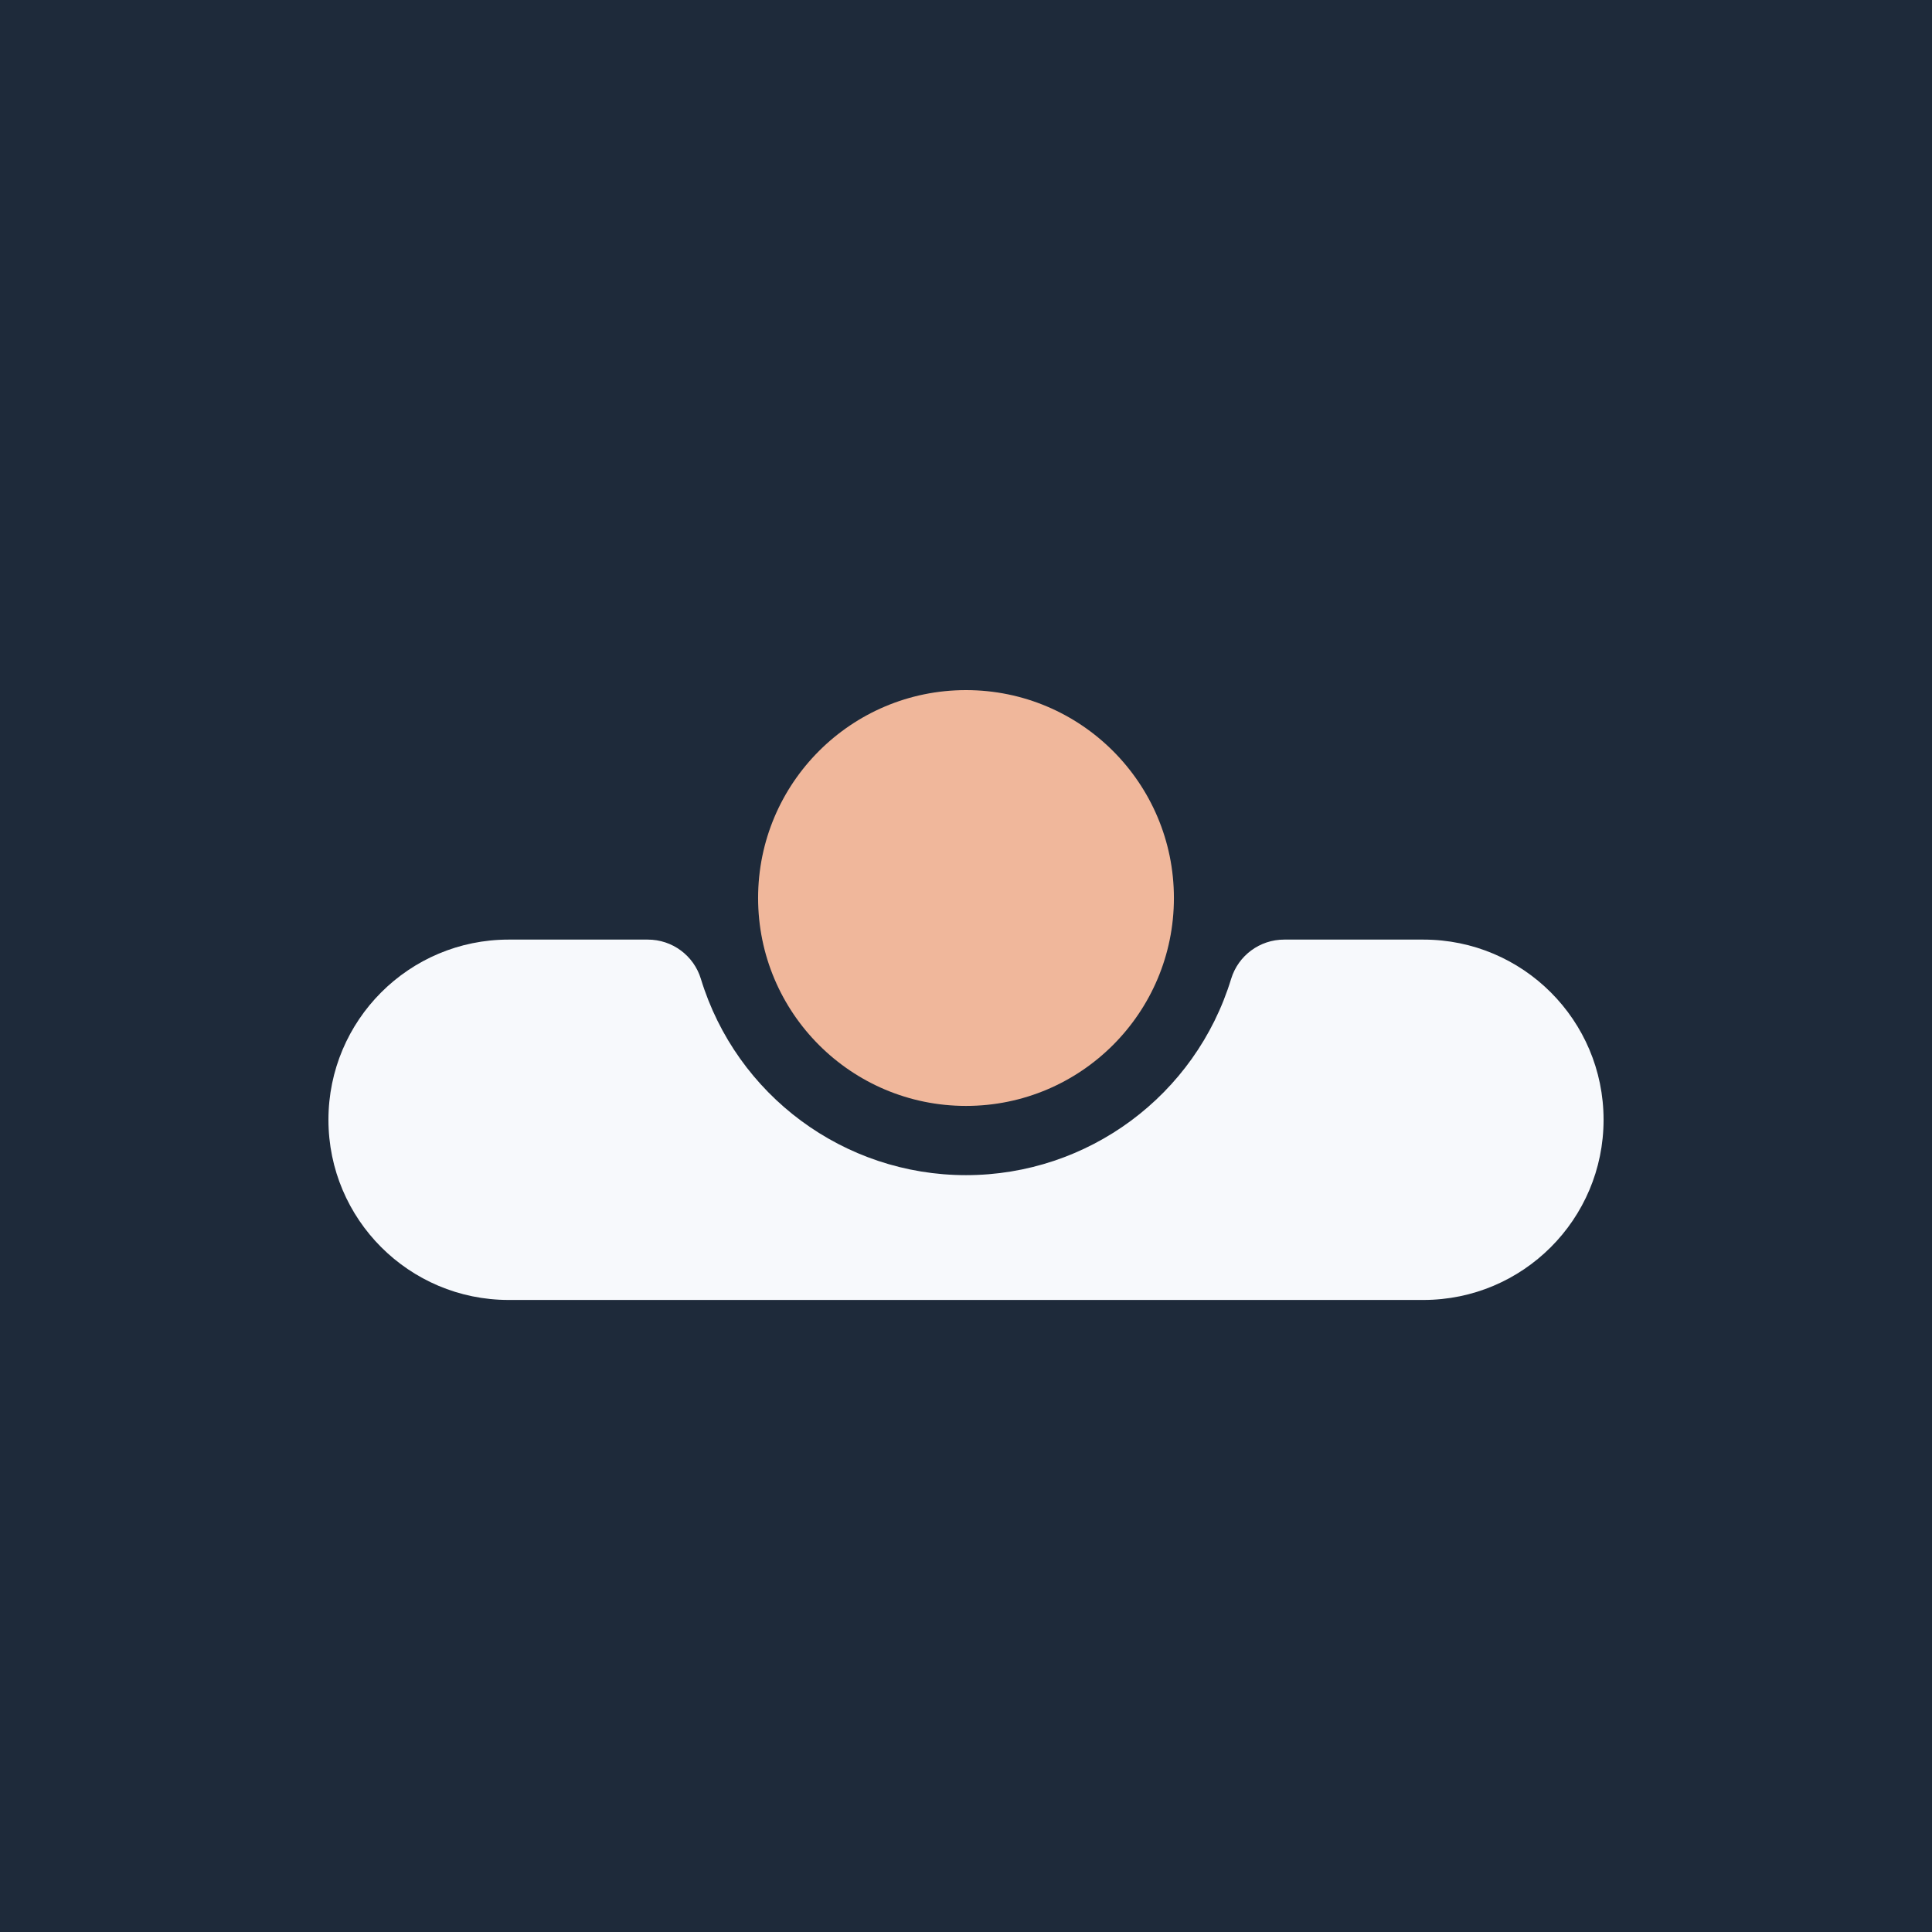
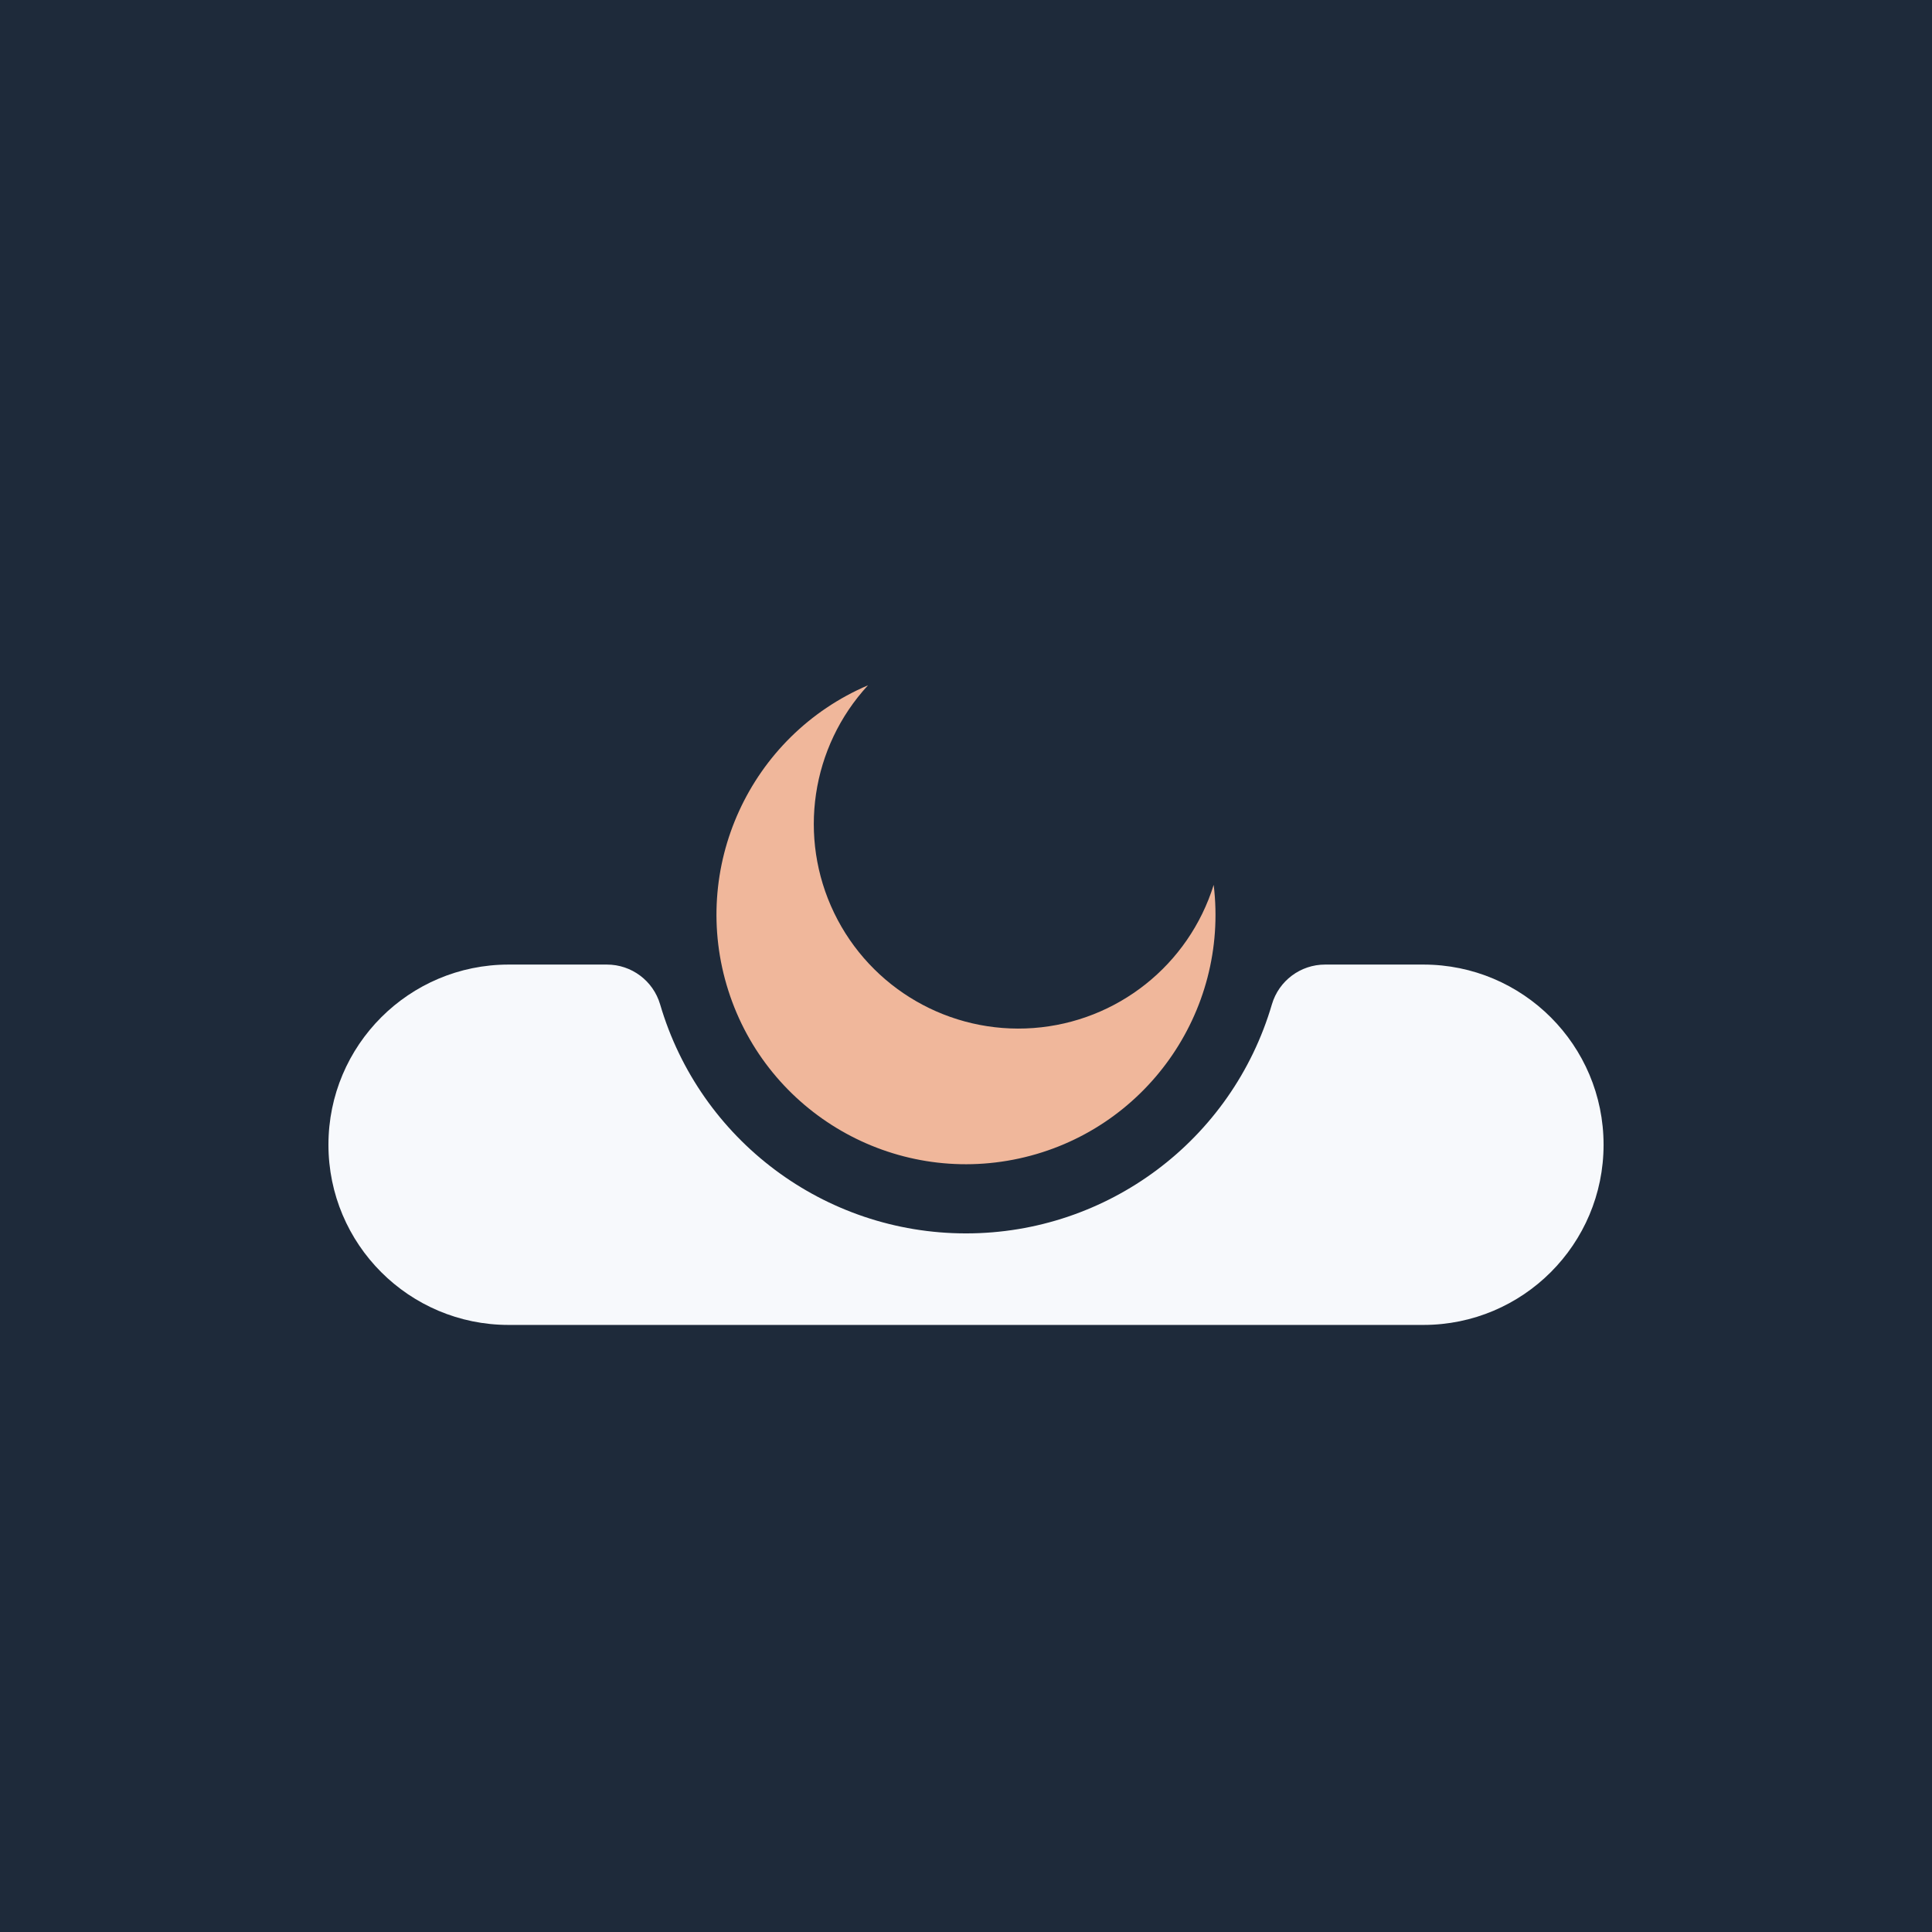
<svg xmlns="http://www.w3.org/2000/svg" viewBox="0 0 100 100">
  <rect width="100" height="100" rx="0" fill="#1E2A3A" />
-   <g transform="translate(17.00,35.72) scale(0.7174) translate(-4.00,-36.00)">
-     <path d="M17.00,54.00 L27.04,54.00 A4,4 0 0 1 30.87,56.83 A20.00,20.00 0 0 0 69.13,56.83 A4,4 0 0 1 72.96,54.00 L83.00,54.00 A13.00,13.00 0 0 1 83.00,80.00 L17.00,80.00 A13.00,13.00 0 0 1 17.00,54.00 Z" fill="#F7F9FC" />
-     <path d="M35.00,51.00 A15,15 0 1 1 65.00,51.00 A15,15 0 1 1 35.00,51.00 Z" fill="#F0B79B" />
+   <g transform="translate(17.00,34.43) scale(0.7174) translate(-4.00,-32.40)">
+     <path d="M17.00,54.00 L24.09,54.00 A4,4 0 0 1 27.93,56.87 A23.00,23.00 0 0 0 72.07,56.87 A4,4 0 0 1 75.91,54.00 L83.00,54.00 A13.00,13.00 0 0 1 83.00,80.00 L17.00,80.00 A13.00,13.00 0 0 1 17.00,54.00 Z" fill="#F7F9FC" />
+     <path d="M67.87,48.25 A18,18 0 1 1 42.93,33.85 A14.76,14.76 0 1 0 67.87,48.25 Z" fill="#F0B79B" />
  </g>
</svg>
